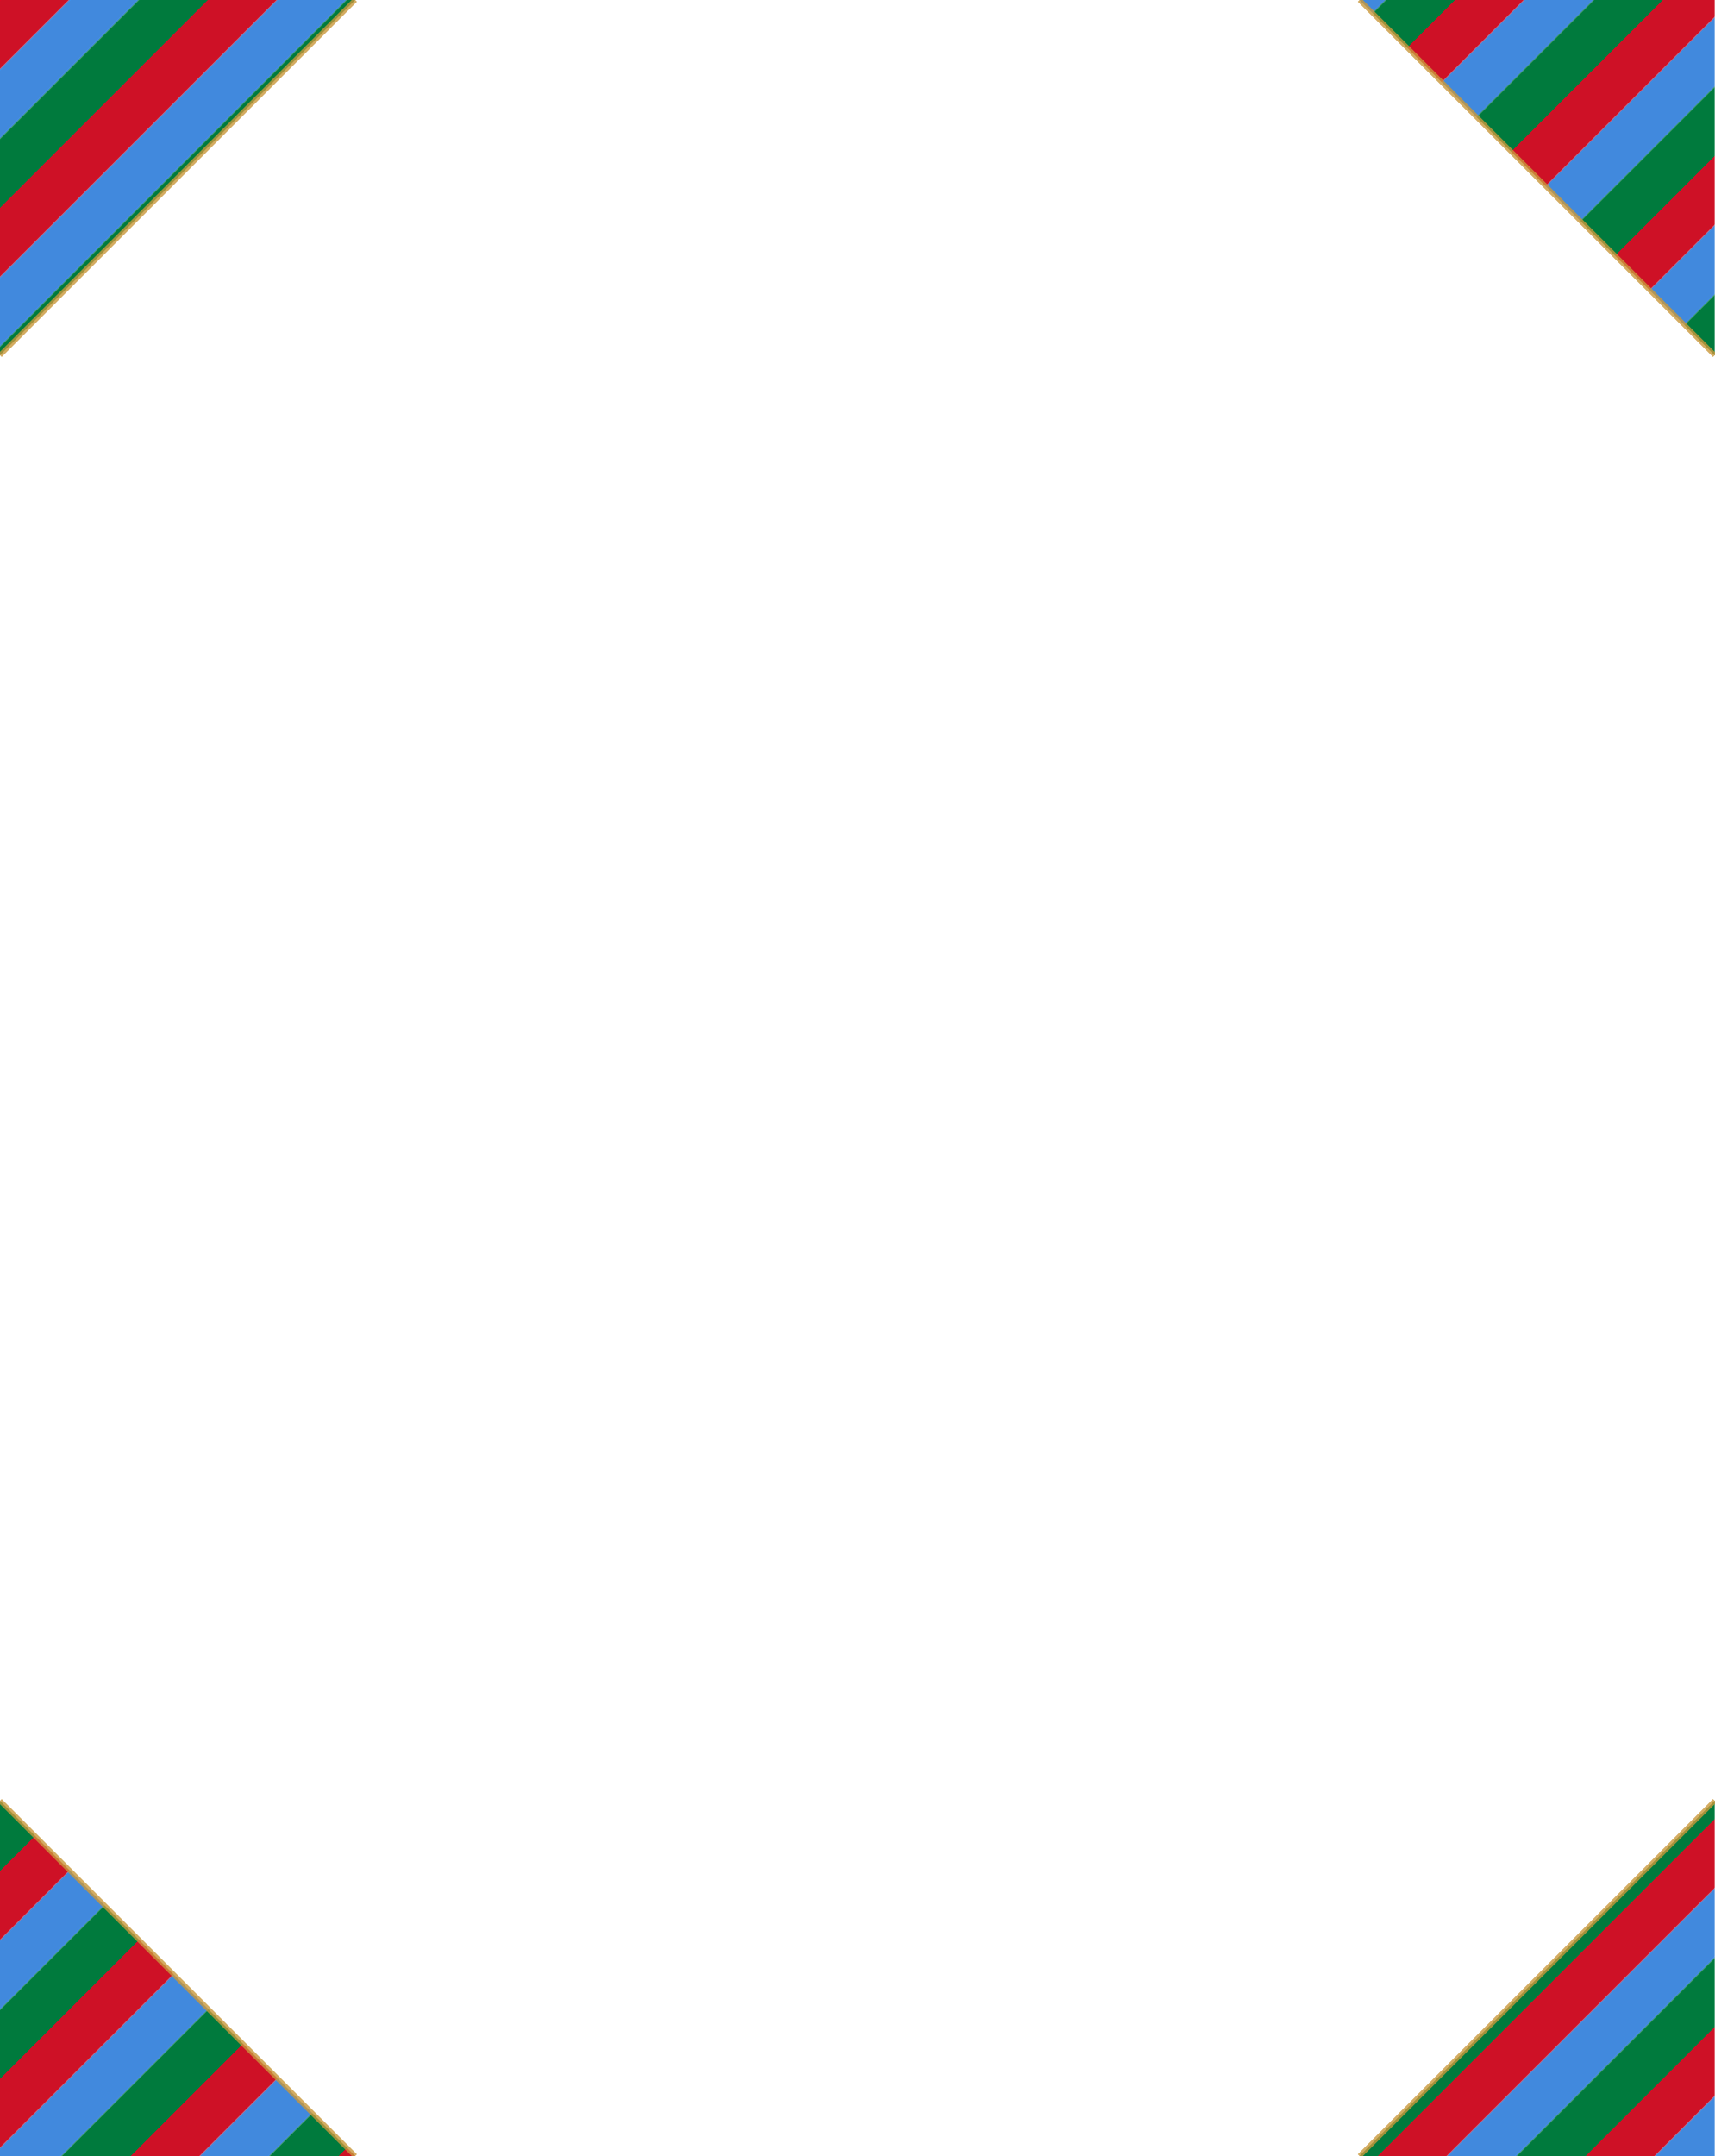
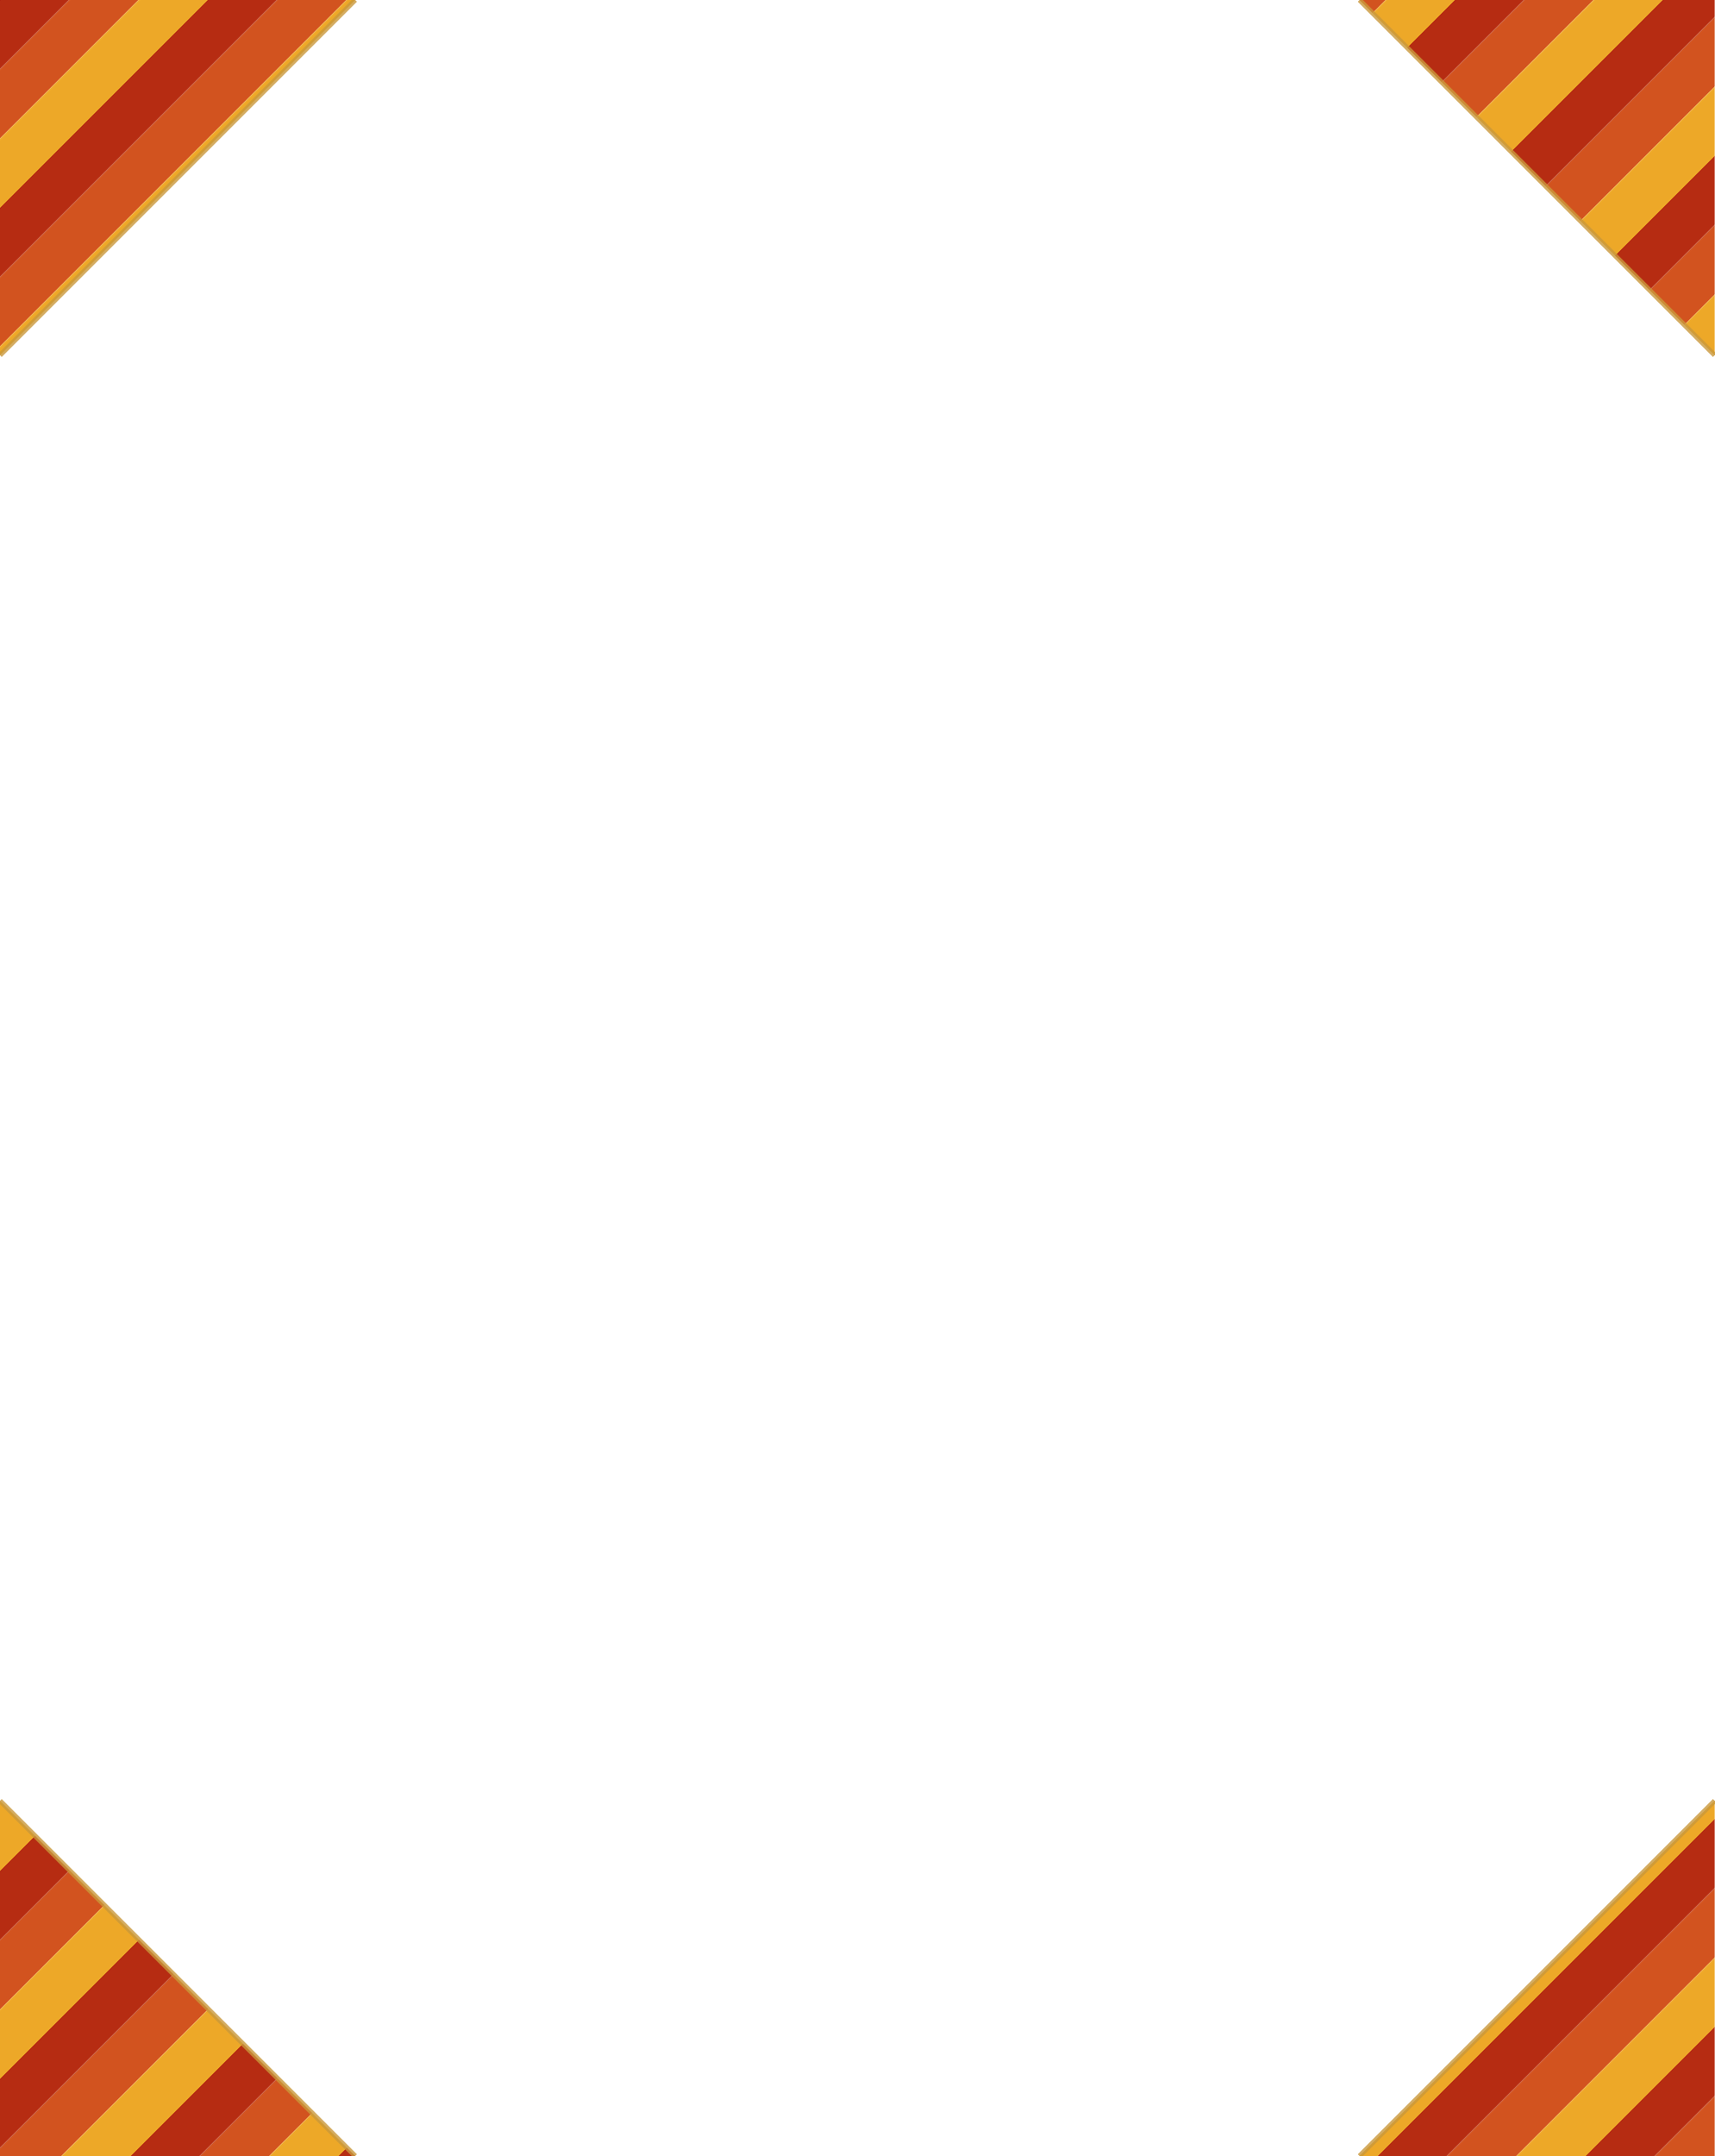
<svg xmlns="http://www.w3.org/2000/svg" viewBox="0 0 700 880">
  <defs>
    <pattern id="p" patternUnits="userSpaceOnUse" width="60" height="60" patternTransform="rotate(-45 0 0)">
-       <rect width="60" height="20" fill="#CE1126" />
-       <rect y="20" width="60" height="20" fill="#4189DD" />
-       <rect y="40" width="60" height="20" fill="#007A3D" />
+       <rect width="60" height="20" fill="#B62C12" />
+       <rect y="20" width="60" height="20" fill="#D2531F" />
+       <rect y="40" width="60" height="20" fill="#EDA828" />
    </pattern>
    <clipPath id="tl">
      <polygon points="0,0 145,0 0,145" />
    </clipPath>
    <clipPath id="tr">
      <polygon points="700,0 555,0 700,145" />
    </clipPath>
    <clipPath id="bl">
      <polygon points="0,880 145,880 0,735" />
    </clipPath>
    <clipPath id="br">
      <polygon points="700,880 555,880 700,735" />
    </clipPath>
  </defs>
  <rect width="700" height="880" fill="url(#p)" clip-path="url(#tl)" />
  <rect width="700" height="880" fill="url(#p)" clip-path="url(#tr)" />
  <rect width="700" height="880" fill="url(#p)" clip-path="url(#bl)" />
  <rect width="700" height="880" fill="url(#p)" clip-path="url(#br)" />
  <line x1="145" y1="0" x2="0" y2="145" stroke="#C9973A" stroke-width="2" opacity="0.8" />
  <line x1="555" y1="0" x2="700" y2="145" stroke="#C9973A" stroke-width="2" opacity="0.8" />
  <line x1="0" y1="735" x2="145" y2="880" stroke="#C9973A" stroke-width="2" opacity="0.8" />
  <line x1="700" y1="735" x2="555" y2="880" stroke="#C9973A" stroke-width="2" opacity="0.8" />
</svg>
